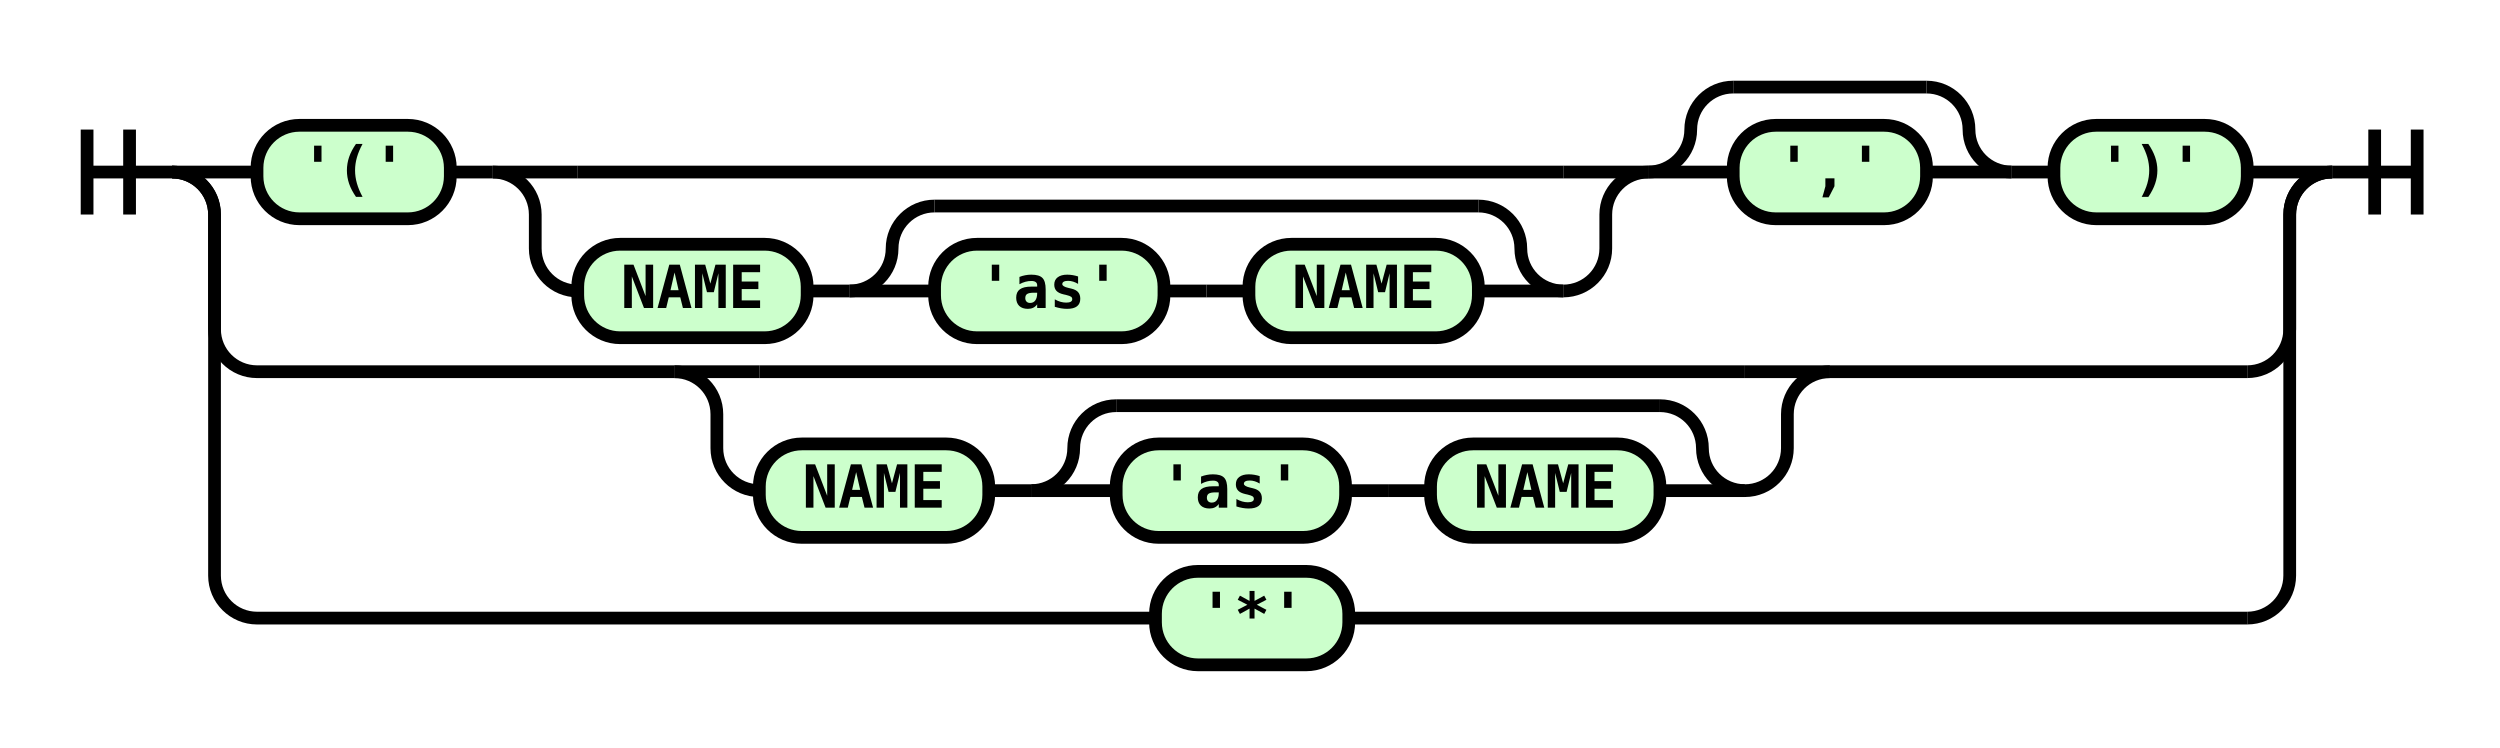
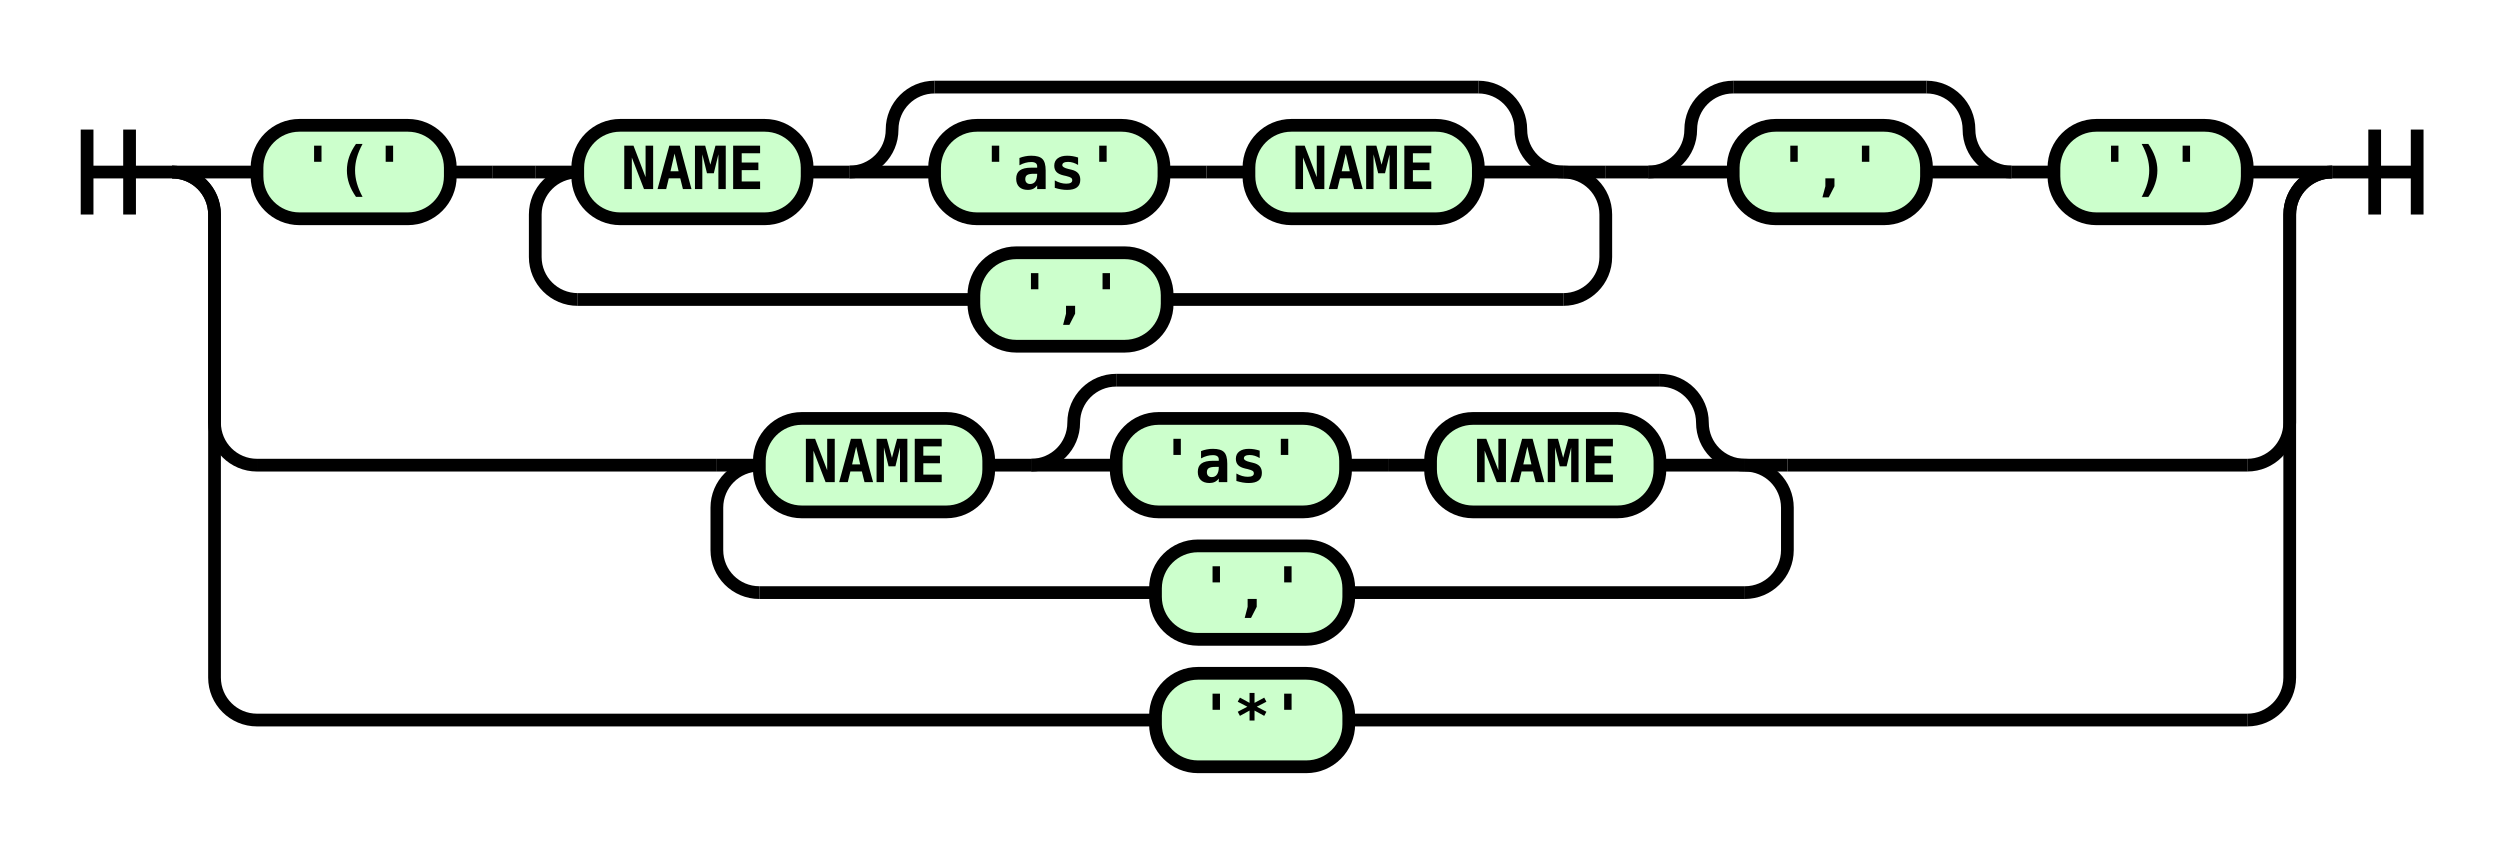
- <svg xmlns="http://www.w3.org/2000/svg" class="railroad-diagram" height="176" viewBox="0 0 588.5 176" width="588.5">
+ <svg xmlns="http://www.w3.org/2000/svg" class="railroad-diagram" height="200" viewBox="0 0 588.5 200" width="588.5">
  <g transform="translate(.5 .5)">
    <g>
      <path d="M20 30v20m10 -20v20m-10 -10h20" />
    </g>
    <g>
      <path d="M40 40h0.0" />
      <path d="M548.5 40h0.0" />
      <path d="M40.0 40h20" />
      <g>
        <path d="M60.0 40h0.0" />
        <path d="M528.5 40h0.0" />
        <g class="terminal ">
          <path d="M60.0 40h0.0" />
          <path d="M105.5 40h0.0" />
          <rect height="22" rx="10" ry="10" width="45.5" x="60" y="29" />
          <text x="82.75" y="44">'('</text>
        </g>
        <path d="M105.5 40h10" />
+         <path d="M115.5 40h10" />
        <g>
-           <path d="M115.5 40h0.0" />
-           <path d="M387.5 40h0.0" />
-           <path d="M115.5 40h20" />
+           <path d="M125.5 40h0.0" />
+           <path d="M377.5 40h0.0" />
+           <path d="M125.5 40h10" />
          <g>
-             <path d="M135.5 40h232.0" />
-           </g>
-           <path d="M367.5 40h20" />
-           <path d="M115.5 40a10 10 0 0 1 10 10v8a10 10 0 0 0 10 10" />
-           <g>
-             <path d="M135.5 68h0.0" />
-             <path d="M367.5 68h0.0" />
+             <path d="M135.5 40h0.0" />
+             <path d="M367.5 40h0.0" />
            <g class="terminal ">
-               <path d="M135.5 68h0.0" />
-               <path d="M189.5 68h0.0" />
-               <rect height="22" rx="10" ry="10" width="54" x="135.5" y="57" />
-               <text x="162.5" y="72">NAME</text>
-             </g>
-             <path d="M189.5 68h10" />
+               <path d="M135.5 40h0.0" />
+               <path d="M189.5 40h0.0" />
+               <rect height="22" rx="10" ry="10" width="54" x="135.5" y="29" />
+               <text x="162.5" y="44">NAME</text>
+             </g>
+             <path d="M189.5 40h10" />
            <g>
-               <path d="M199.5 68h0.0" />
-               <path d="M367.5 68h0.0" />
-               <path d="M199.5 68a10 10 0 0 0 10 -10v0a10 10 0 0 1 10 -10" />
+               <path d="M199.5 40h0.0" />
+               <path d="M367.5 40h0.0" />
+               <path d="M199.5 40a10 10 0 0 0 10 -10v0a10 10 0 0 1 10 -10" />
              <g>
-                 <path d="M219.5 48h128.0" />
-               </g>
-               <path d="M347.5 48a10 10 0 0 1 10 10v0a10 10 0 0 0 10 10" />
-               <path d="M199.5 68h20" />
+                 <path d="M219.5 20h128.0" />
+               </g>
+               <path d="M347.5 20a10 10 0 0 1 10 10v0a10 10 0 0 0 10 10" />
+               <path d="M199.5 40h20" />
              <g>
-                 <path d="M219.5 68h0.0" />
-                 <path d="M347.5 68h0.0" />
+                 <path d="M219.5 40h0.0" />
+                 <path d="M347.5 40h0.0" />
                <g class="terminal ">
-                   <path d="M219.5 68h0.0" />
-                   <path d="M273.5 68h0.0" />
-                   <rect height="22" rx="10" ry="10" width="54" x="219.5" y="57" />
-                   <text x="246.5" y="72">'as'</text>
+                   <path d="M219.5 40h0.0" />
+                   <path d="M273.5 40h0.0" />
+                   <rect height="22" rx="10" ry="10" width="54" x="219.5" y="29" />
+                   <text x="246.5" y="44">'as'</text>
                </g>
-                 <path d="M273.5 68h10" />
-                 <path d="M283.5 68h10" />
+                 <path d="M273.5 40h10" />
+                 <path d="M283.5 40h10" />
                <g class="terminal ">
-                   <path d="M293.5 68h0.0" />
-                   <path d="M347.5 68h0.0" />
-                   <rect height="22" rx="10" ry="10" width="54" x="293.5" y="57" />
-                   <text x="320.5" y="72">NAME</text>
+                   <path d="M293.5 40h0.0" />
+                   <path d="M347.5 40h0.0" />
+                   <rect height="22" rx="10" ry="10" width="54" x="293.5" y="29" />
+                   <text x="320.5" y="44">NAME</text>
                </g>
              </g>
-               <path d="M347.5 68h20" />
-             </g>
-           </g>
-           <path d="M367.5 68a10 10 0 0 0 10 -10v-8a10 10 0 0 1 10 -10" />
-         </g>
+               <path d="M347.5 40h20" />
+             </g>
+           </g>
+           <path d="M367.5 40h10" />
+           <path d="M135.5 40a10 10 0 0 0 -10 10v10a10 10 0 0 0 10 10" />
+           <g class="terminal ">
+             <path d="M135.5 70h93.25" />
+             <path d="M274.25 70h93.25" />
+             <rect height="22" rx="10" ry="10" width="45.5" x="228.75" y="59" />
+             <text x="251.5" y="74">','</text>
+           </g>
+           <path d="M367.5 70a10 10 0 0 0 10 -10v-10a10 10 0 0 0 -10 -10" />
+         </g>
+         <path d="M377.5 40h10" />
        <g>
          <path d="M387.5 40h0.0" />
          <path d="M473.0 40h0.0" />
          <path d="M387.5 40a10 10 0 0 0 10 -10v0a10 10 0 0 1 10 -10" />
          <g>
            <path d="M407.5 20h45.5" />
          </g>
          <path d="M453.0 20a10 10 0 0 1 10 10v0a10 10 0 0 0 10 10" />
          <path d="M387.5 40h20" />
          <g class="terminal ">
            <path d="M407.5 40h0.0" />
            <path d="M453.0 40h0.0" />
            <rect height="22" rx="10" ry="10" width="45.5" x="407.5" y="29" />
            <text x="430.25" y="44">','</text>
          </g>
          <path d="M453.0 40h20" />
        </g>
        <path d="M473.0 40h10" />
        <g class="terminal ">
          <path d="M483.0 40h0.0" />
          <path d="M528.5 40h0.0" />
          <rect height="22" rx="10" ry="10" width="45.5" x="483" y="29" />
          <text x="505.75" y="44">')'</text>
        </g>
      </g>
      <path d="M528.5 40h20" />
-       <path d="M40.0 40a10 10 0 0 1 10 10v27a10 10 0 0 0 10 10" />
+       <path d="M40.0 40a10 10 0 0 1 10 10v49a10 10 0 0 0 10 10" />
      <g>
-         <path d="M60.0 87h98.25" />
-         <path d="M430.25 87h98.25" />
-         <path d="M158.25 87h20" />
+         <path d="M60.0 109h108.25" />
+         <path d="M420.25 109h108.25" />
+         <path d="M168.25 109h10" />
        <g>
-           <path d="M178.25 87h232.0" />
-         </g>
-         <path d="M410.25 87h20" />
-         <path d="M158.25 87a10 10 0 0 1 10 10v8a10 10 0 0 0 10 10" />
-         <g>
-           <path d="M178.25 115h0.0" />
-           <path d="M410.25 115h0.0" />
+           <path d="M178.25 109h0.0" />
+           <path d="M410.25 109h0.0" />
          <g class="terminal ">
-             <path d="M178.25 115h0.0" />
-             <path d="M232.25 115h0.0" />
-             <rect height="22" rx="10" ry="10" width="54" x="178.25" y="104" />
-             <text x="205.25" y="119">NAME</text>
-           </g>
-           <path d="M232.25 115h10" />
+             <path d="M178.25 109h0.0" />
+             <path d="M232.25 109h0.0" />
+             <rect height="22" rx="10" ry="10" width="54" x="178.25" y="98" />
+             <text x="205.25" y="113">NAME</text>
+           </g>
+           <path d="M232.25 109h10" />
          <g>
-             <path d="M242.25 115h0.0" />
-             <path d="M410.25 115h0.0" />
-             <path d="M242.25 115a10 10 0 0 0 10 -10v0a10 10 0 0 1 10 -10" />
+             <path d="M242.25 109h0.0" />
+             <path d="M410.25 109h0.0" />
+             <path d="M242.25 109a10 10 0 0 0 10 -10v0a10 10 0 0 1 10 -10" />
            <g>
-               <path d="M262.25 95h128.0" />
-             </g>
-             <path d="M390.25 95a10 10 0 0 1 10 10v0a10 10 0 0 0 10 10" />
-             <path d="M242.25 115h20" />
+               <path d="M262.25 89h128.0" />
+             </g>
+             <path d="M390.25 89a10 10 0 0 1 10 10v0a10 10 0 0 0 10 10" />
+             <path d="M242.25 109h20" />
            <g>
-               <path d="M262.25 115h0.0" />
-               <path d="M390.25 115h0.0" />
+               <path d="M262.25 109h0.0" />
+               <path d="M390.25 109h0.0" />
              <g class="terminal ">
-                 <path d="M262.25 115h0.0" />
-                 <path d="M316.25 115h0.0" />
-                 <rect height="22" rx="10" ry="10" width="54" x="262.25" y="104" />
-                 <text x="289.25" y="119">'as'</text>
-               </g>
-               <path d="M316.25 115h10" />
-               <path d="M326.25 115h10" />
+                 <path d="M262.25 109h0.0" />
+                 <path d="M316.25 109h0.0" />
+                 <rect height="22" rx="10" ry="10" width="54" x="262.25" y="98" />
+                 <text x="289.25" y="113">'as'</text>
+               </g>
+               <path d="M316.25 109h10" />
+               <path d="M326.25 109h10" />
              <g class="terminal ">
-                 <path d="M336.25 115h0.0" />
-                 <path d="M390.25 115h0.0" />
-                 <rect height="22" rx="10" ry="10" width="54" x="336.25" y="104" />
-                 <text x="363.25" y="119">NAME</text>
-               </g>
-             </g>
-             <path d="M390.25 115h20" />
-           </g>
-         </g>
-         <path d="M410.25 115a10 10 0 0 0 10 -10v-8a10 10 0 0 1 10 -10" />
+                 <path d="M336.25 109h0.0" />
+                 <path d="M390.25 109h0.0" />
+                 <rect height="22" rx="10" ry="10" width="54" x="336.25" y="98" />
+                 <text x="363.25" y="113">NAME</text>
+               </g>
+             </g>
+             <path d="M390.25 109h20" />
+           </g>
+         </g>
+         <path d="M410.25 109h10" />
+         <path d="M178.25 109a10 10 0 0 0 -10 10v10a10 10 0 0 0 10 10" />
+         <g class="terminal ">
+           <path d="M178.25 139h93.25" />
+           <path d="M317.0 139h93.25" />
+           <rect height="22" rx="10" ry="10" width="45.5" x="271.5" y="128" />
+           <text x="294.25" y="143">','</text>
+         </g>
+         <path d="M410.25 139a10 10 0 0 0 10 -10v-10a10 10 0 0 0 -10 -10" />
      </g>
-       <path d="M528.5 87a10 10 0 0 0 10 -10v-27a10 10 0 0 1 10 -10" />
-       <path d="M40.0 40a10 10 0 0 1 10 10v85a10 10 0 0 0 10 10" />
+       <path d="M528.5 109a10 10 0 0 0 10 -10v-49a10 10 0 0 1 10 -10" />
+       <path d="M40.0 40a10 10 0 0 1 10 10v109a10 10 0 0 0 10 10" />
      <g class="terminal ">
-         <path d="M60.0 145h211.5" />
-         <path d="M317.0 145h211.5" />
-         <rect height="22" rx="10" ry="10" width="45.5" x="271.5" y="134" />
-         <text x="294.25" y="149">'*'</text>
+         <path d="M60.0 169h211.5" />
+         <path d="M317.0 169h211.5" />
+         <rect height="22" rx="10" ry="10" width="45.5" x="271.5" y="158" />
+         <text x="294.25" y="173">'*'</text>
      </g>
-       <path d="M528.5 145a10 10 0 0 0 10 -10v-85a10 10 0 0 1 10 -10" />
+       <path d="M528.5 169a10 10 0 0 0 10 -10v-109a10 10 0 0 1 10 -10" />
    </g>
    <path d="M 548.5 40 h 20 m -10 -10 v 20 m 10 -20 v 20" />
  </g>
  <style>/*  */
	svg.railroad-diagram {
		background-color:hsl(30,20%,95%);
	}
	svg.railroad-diagram path {
		stroke-width:3;
		stroke:black;
		fill:rgba(0,0,0,0);
	}
	svg.railroad-diagram text {
		font:bold 14px monospace;
		text-anchor:middle;
	}
	svg.railroad-diagram text.label{
		text-anchor:start;
	}
	svg.railroad-diagram text.comment{
		font:italic 12px monospace;
	}
	svg.railroad-diagram rect{
		stroke-width:3;
		stroke:black;
		fill:hsl(120,100%,90%);
	}
	svg.railroad-diagram rect.group-box {
		stroke: gray;
		stroke-dasharray: 10 5;
		fill: none;
	}

/*  */
</style>
</svg>
